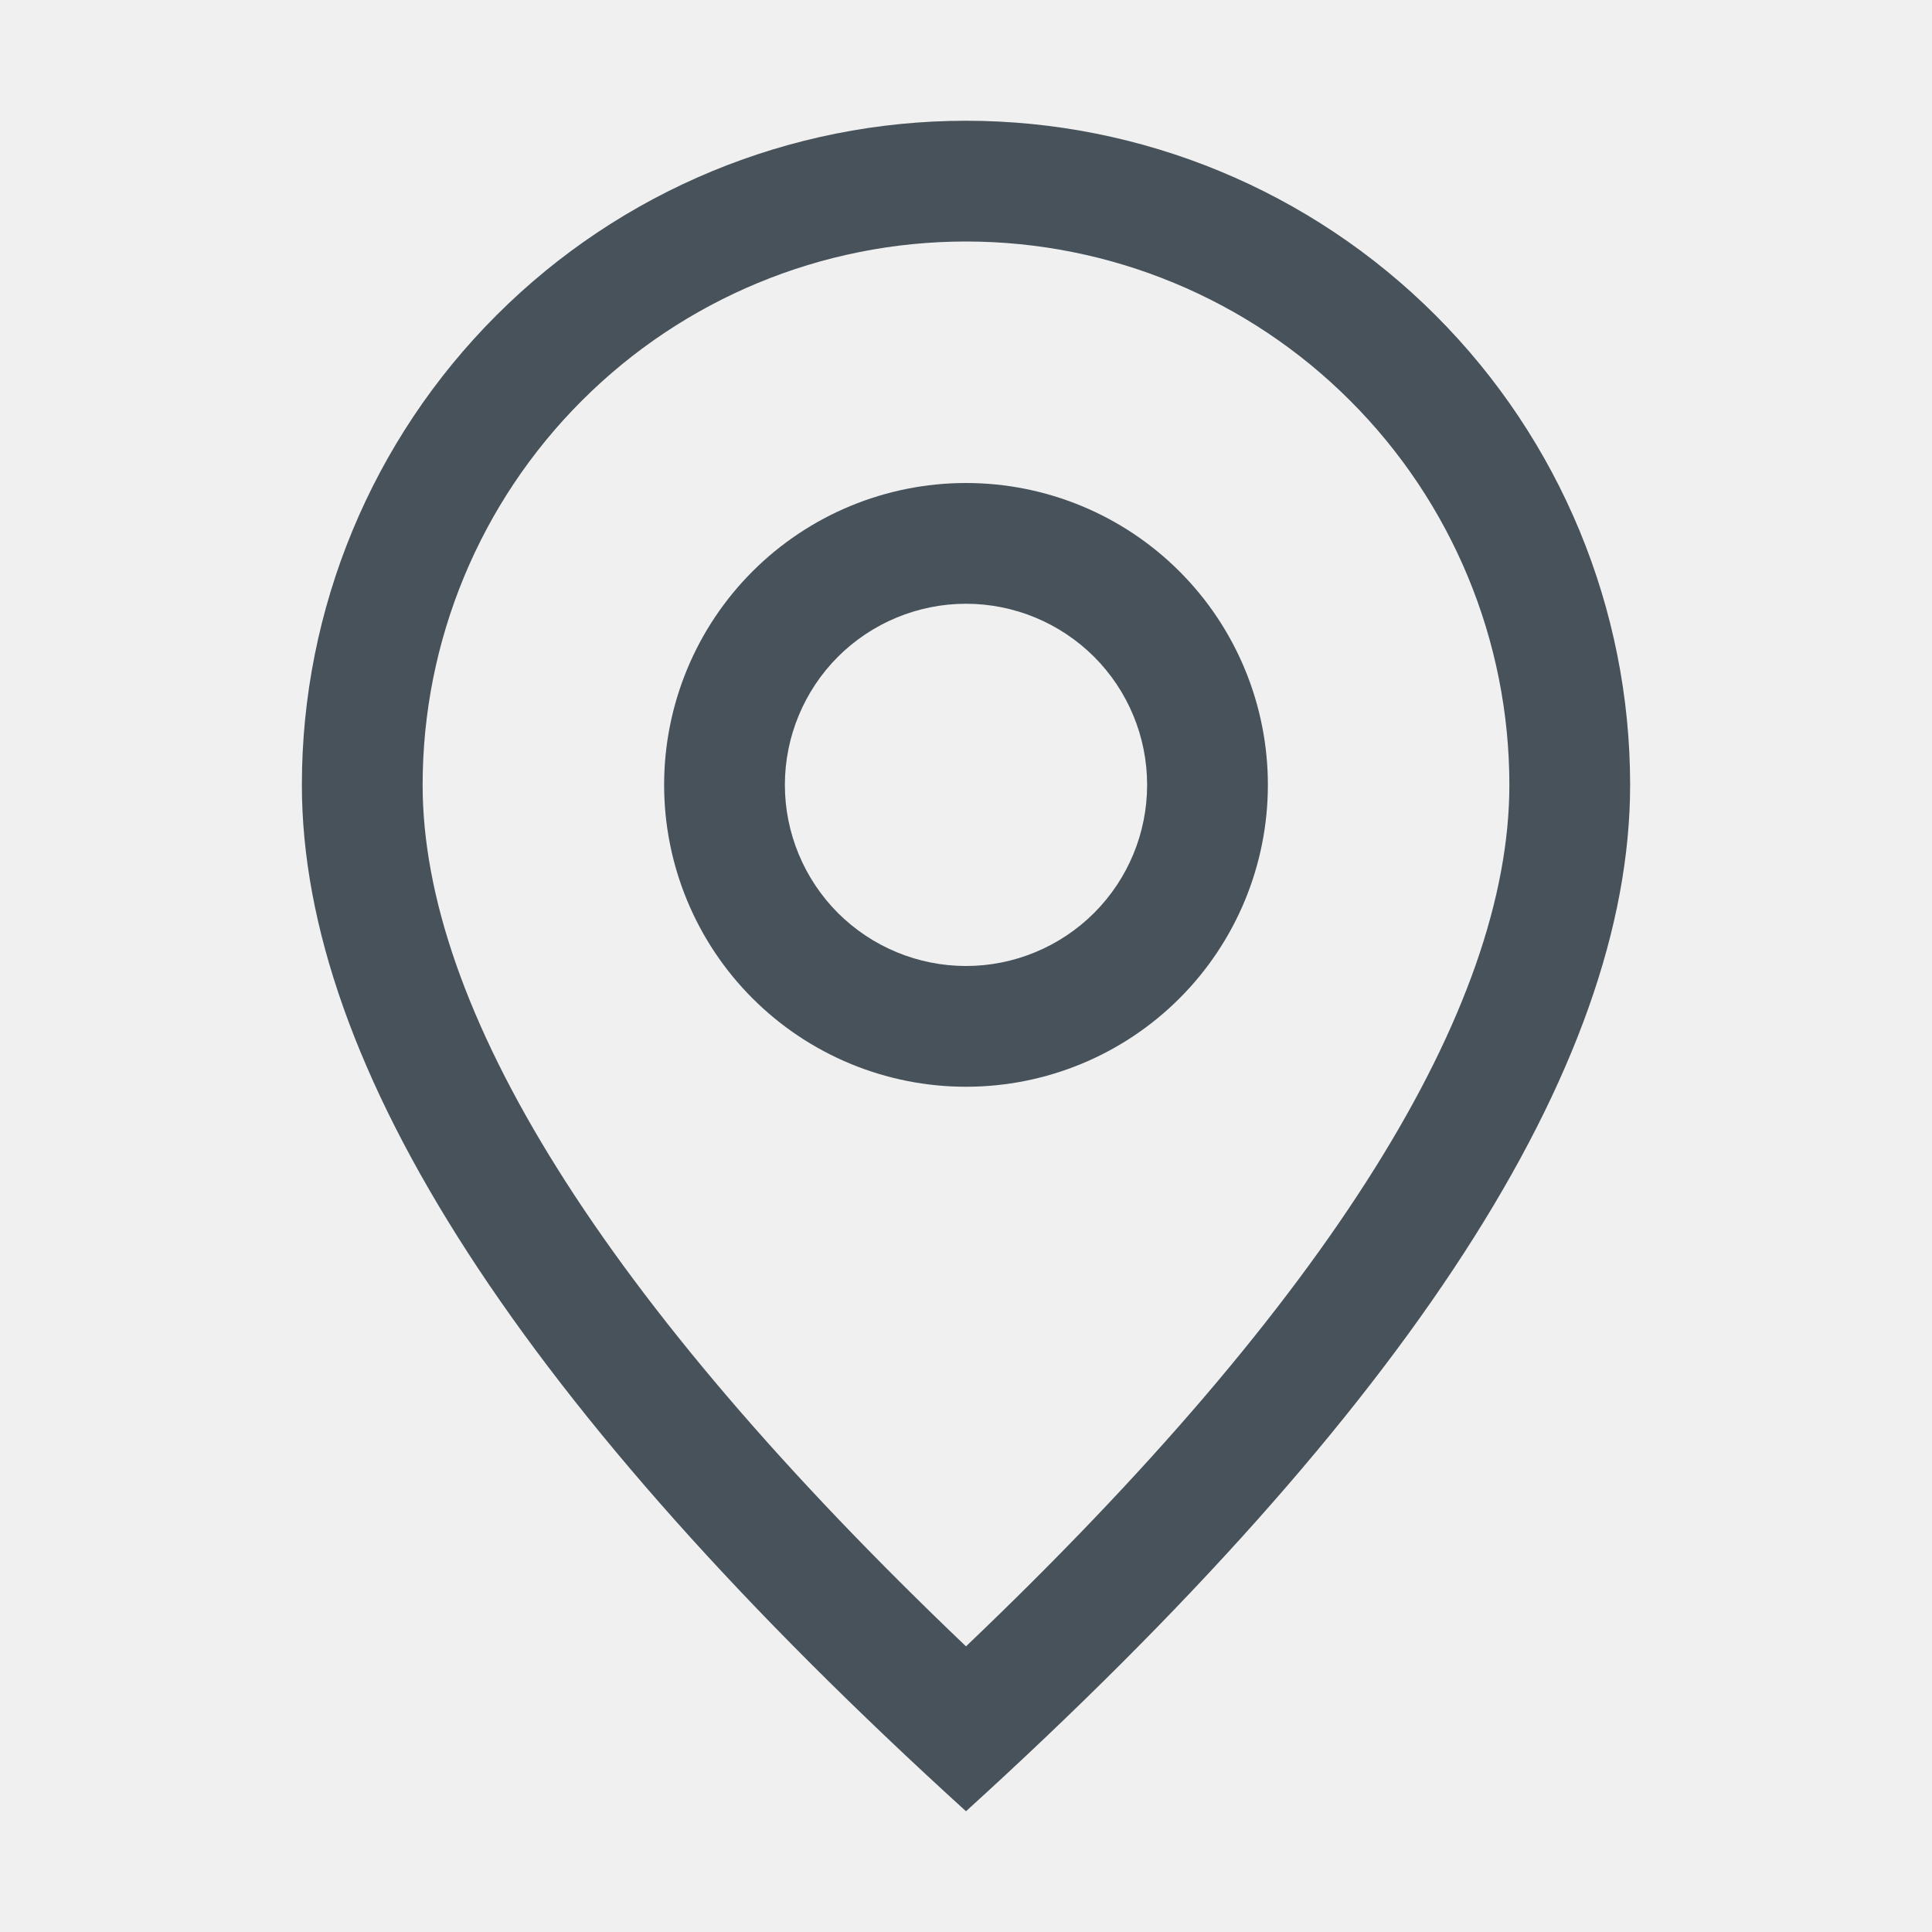
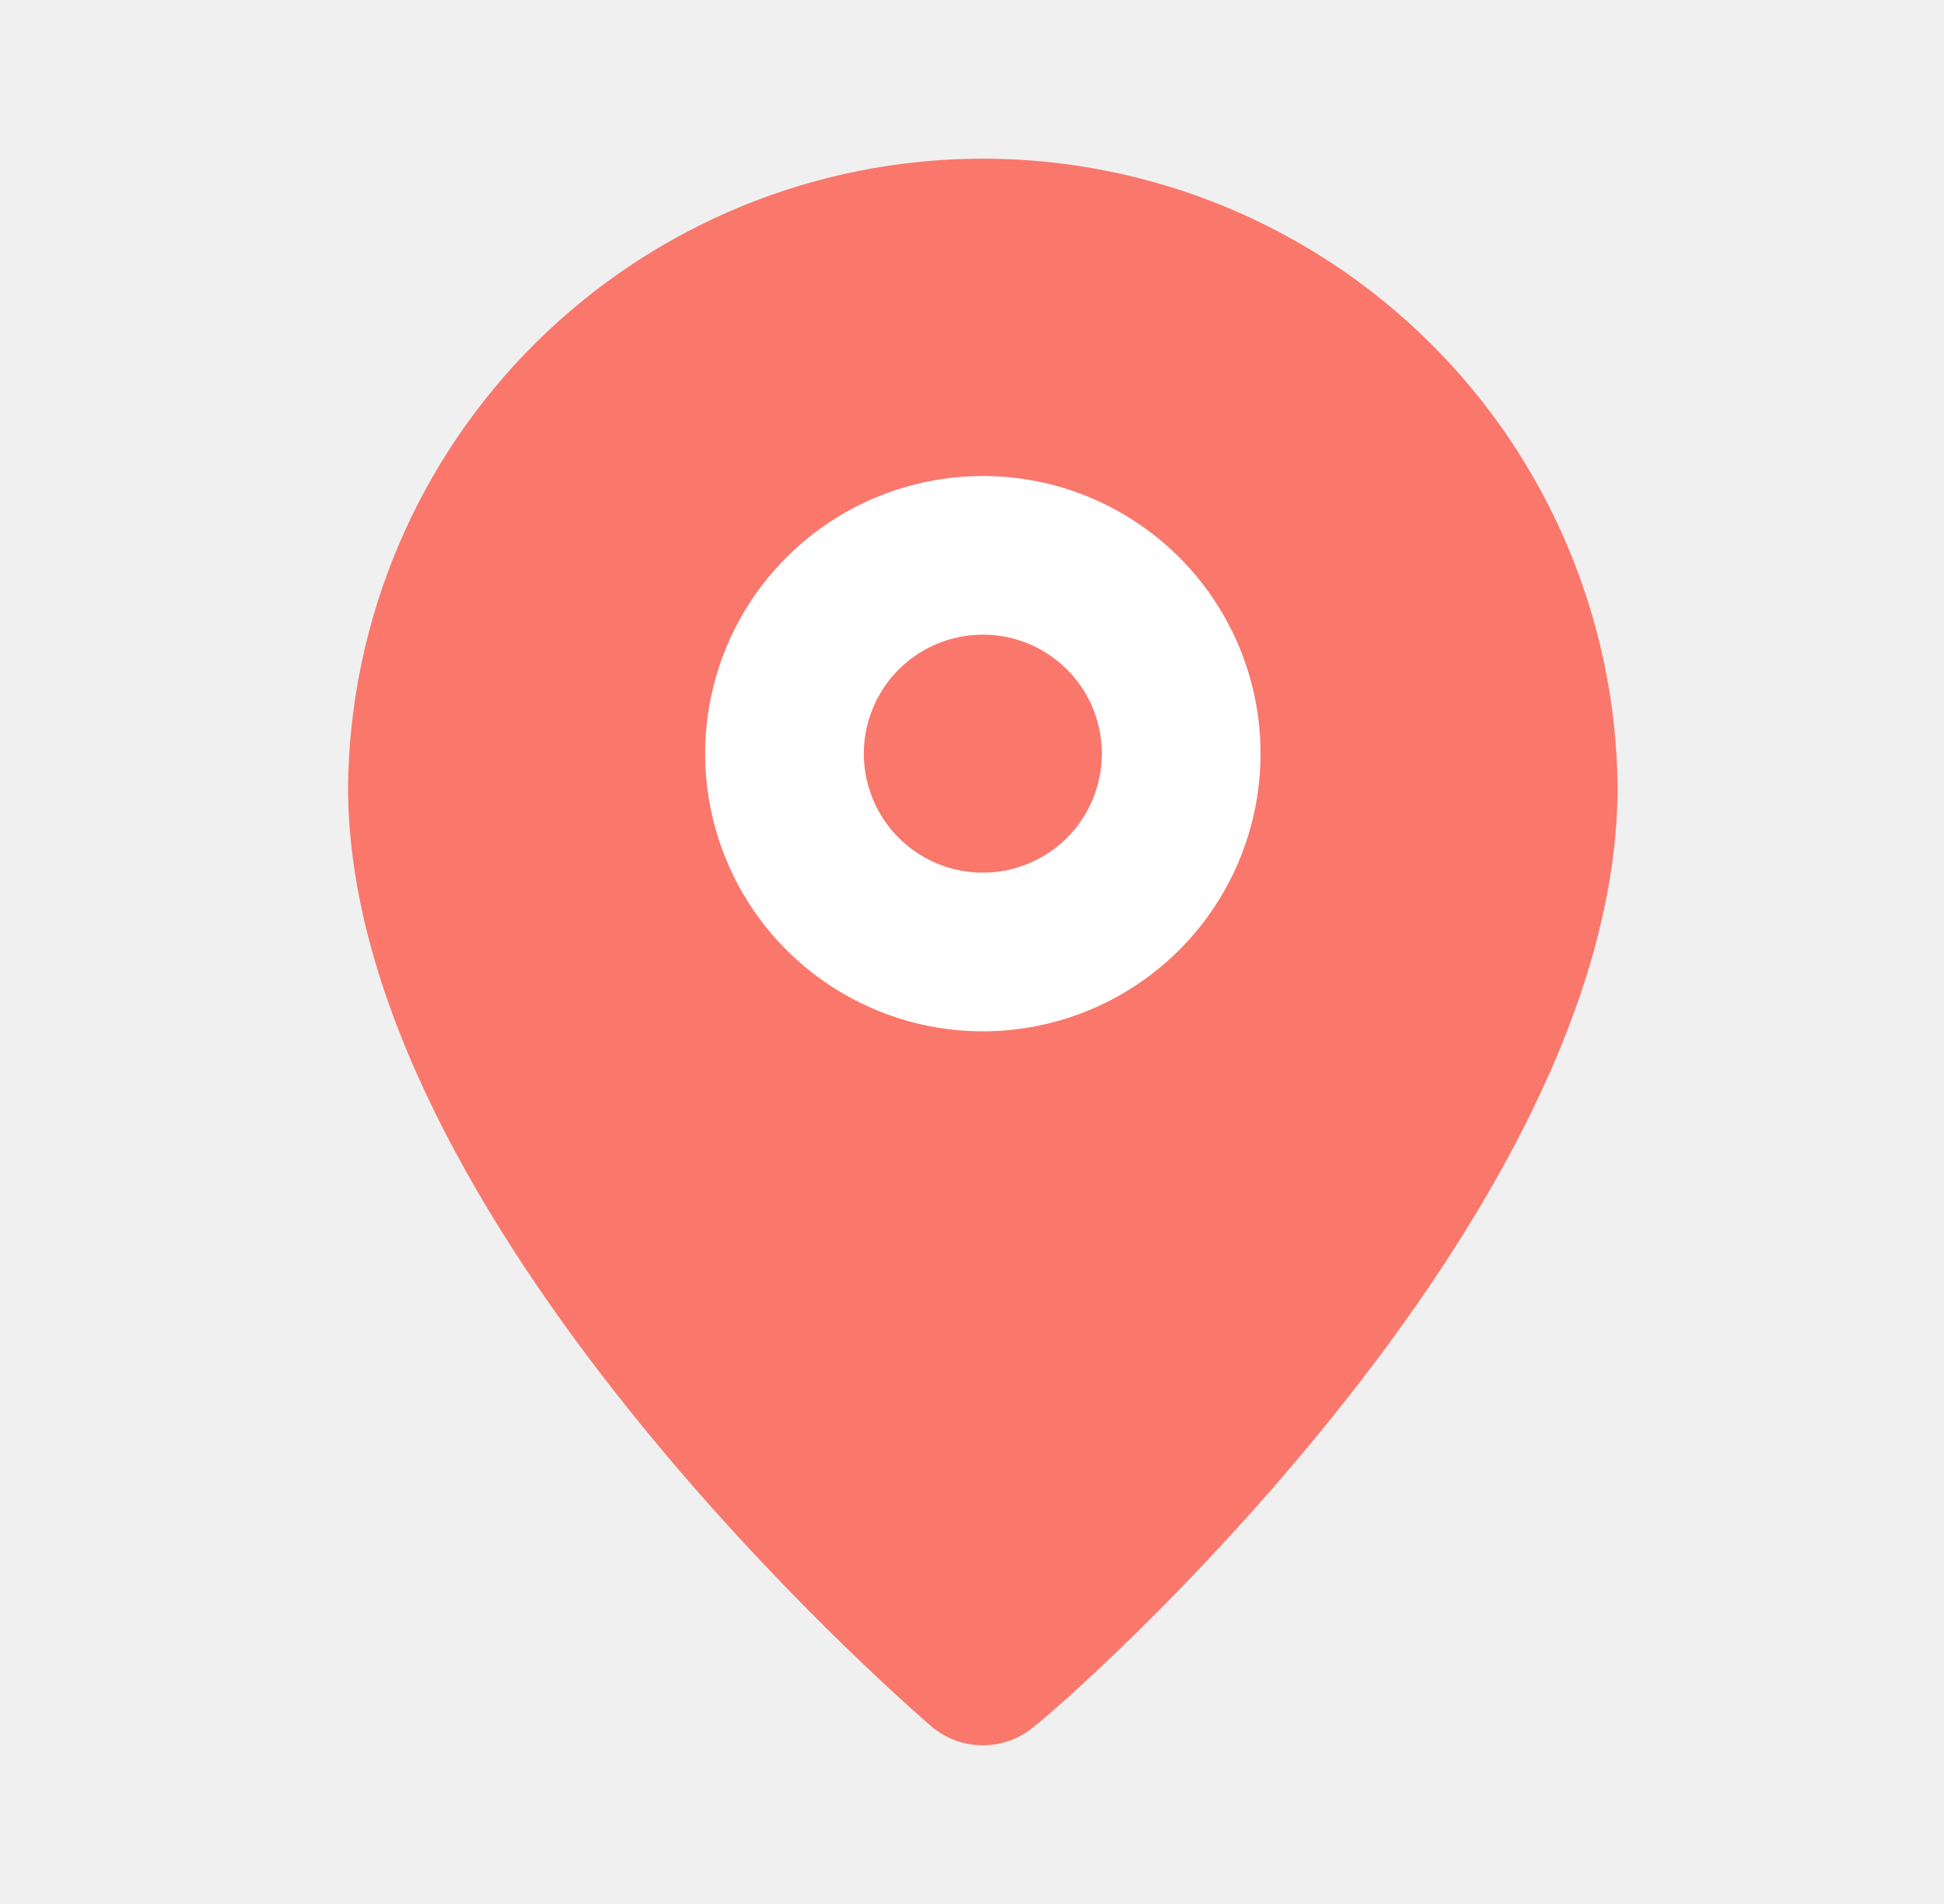
- <svg xmlns="http://www.w3.org/2000/svg" width="20" height="20" viewBox="0 0 20 20" fill="none">
-   <path d="M15.625 8.125C15.625 6.633 15.032 5.202 13.977 4.148C12.923 3.093 11.492 2.5 10 2.5C8.508 2.5 7.077 3.093 6.023 4.148C4.968 5.202 4.375 6.633 4.375 8.125C4.375 10.432 6.221 13.44 10 17.043C13.779 13.44 15.625 10.432 15.625 8.125ZM10 18.75C5.416 14.584 3.125 11.041 3.125 8.125C3.125 6.302 3.849 4.553 5.139 3.264C6.428 1.974 8.177 1.25 10 1.25C11.823 1.25 13.572 1.974 14.861 3.264C16.151 4.553 16.875 6.302 16.875 8.125C16.875 11.041 14.584 14.584 10 18.75Z" fill="#47525A" />
-   <path d="M10 10C10.497 10 10.974 9.802 11.326 9.451C11.678 9.099 11.875 8.622 11.875 8.125C11.875 7.628 11.678 7.151 11.326 6.799C10.974 6.448 10.497 6.25 10 6.25C9.503 6.25 9.026 6.448 8.674 6.799C8.323 7.151 8.125 7.628 8.125 8.125C8.125 8.622 8.323 9.099 8.674 9.451C9.026 9.802 9.503 10 10 10ZM10 11.25C9.171 11.25 8.376 10.921 7.79 10.335C7.204 9.749 6.875 8.954 6.875 8.125C6.875 7.296 7.204 6.501 7.79 5.915C8.376 5.329 9.171 5 10 5C10.829 5 11.624 5.329 12.21 5.915C12.796 6.501 13.125 7.296 13.125 8.125C13.125 8.954 12.796 9.749 12.21 10.335C11.624 10.921 10.829 11.25 10 11.25Z" fill="#47525A" />
+ <svg xmlns="http://www.w3.org/2000/svg" width="49" height="48" viewBox="0 0 49 48" fill="none">
+   <path d="M13.516 8.63C16.512 5.664 20.558 4 24.773 4C28.989 4 33.035 5.664 36.031 8.63C39.027 11.596 40.731 15.624 40.773 19.84C40.773 30.8 26.773 43 26.073 43.52C25.711 43.83 25.25 44 24.773 44C24.297 44 23.836 43.83 23.473 43.52L23.47 43.517C22.824 42.957 8.773 30.781 8.773 19.84C8.816 15.624 10.52 11.596 13.516 8.63Z" fill="#FA776C" />
+   <path d="M24.773 12C23.389 12 22.036 12.411 20.884 13.18C19.733 13.949 18.836 15.042 18.306 16.321C17.776 17.6 17.638 19.008 17.908 20.366C18.178 21.724 18.845 22.971 19.824 23.95C20.803 24.929 22.05 25.595 23.408 25.866C24.766 26.136 26.173 25.997 27.452 25.467C28.731 24.937 29.825 24.04 30.594 22.889C31.363 21.738 31.773 20.384 31.773 19C31.773 17.143 31.036 15.363 29.723 14.05C28.41 12.738 26.63 12 24.773 12ZM24.773 22C24.18 22 23.6 21.824 23.107 21.494C22.613 21.165 22.229 20.696 22.002 20.148C21.775 19.6 21.715 18.997 21.831 18.415C21.947 17.833 22.233 17.298 22.652 16.879C23.072 16.459 23.606 16.173 24.188 16.058C24.77 15.942 25.373 16.001 25.922 16.228C26.47 16.455 26.938 16.84 27.268 17.333C27.598 17.827 27.773 18.407 27.773 19C27.773 19.796 27.457 20.559 26.895 21.121C26.332 21.684 25.569 22 24.773 22Z" fill="white" />
</svg>
